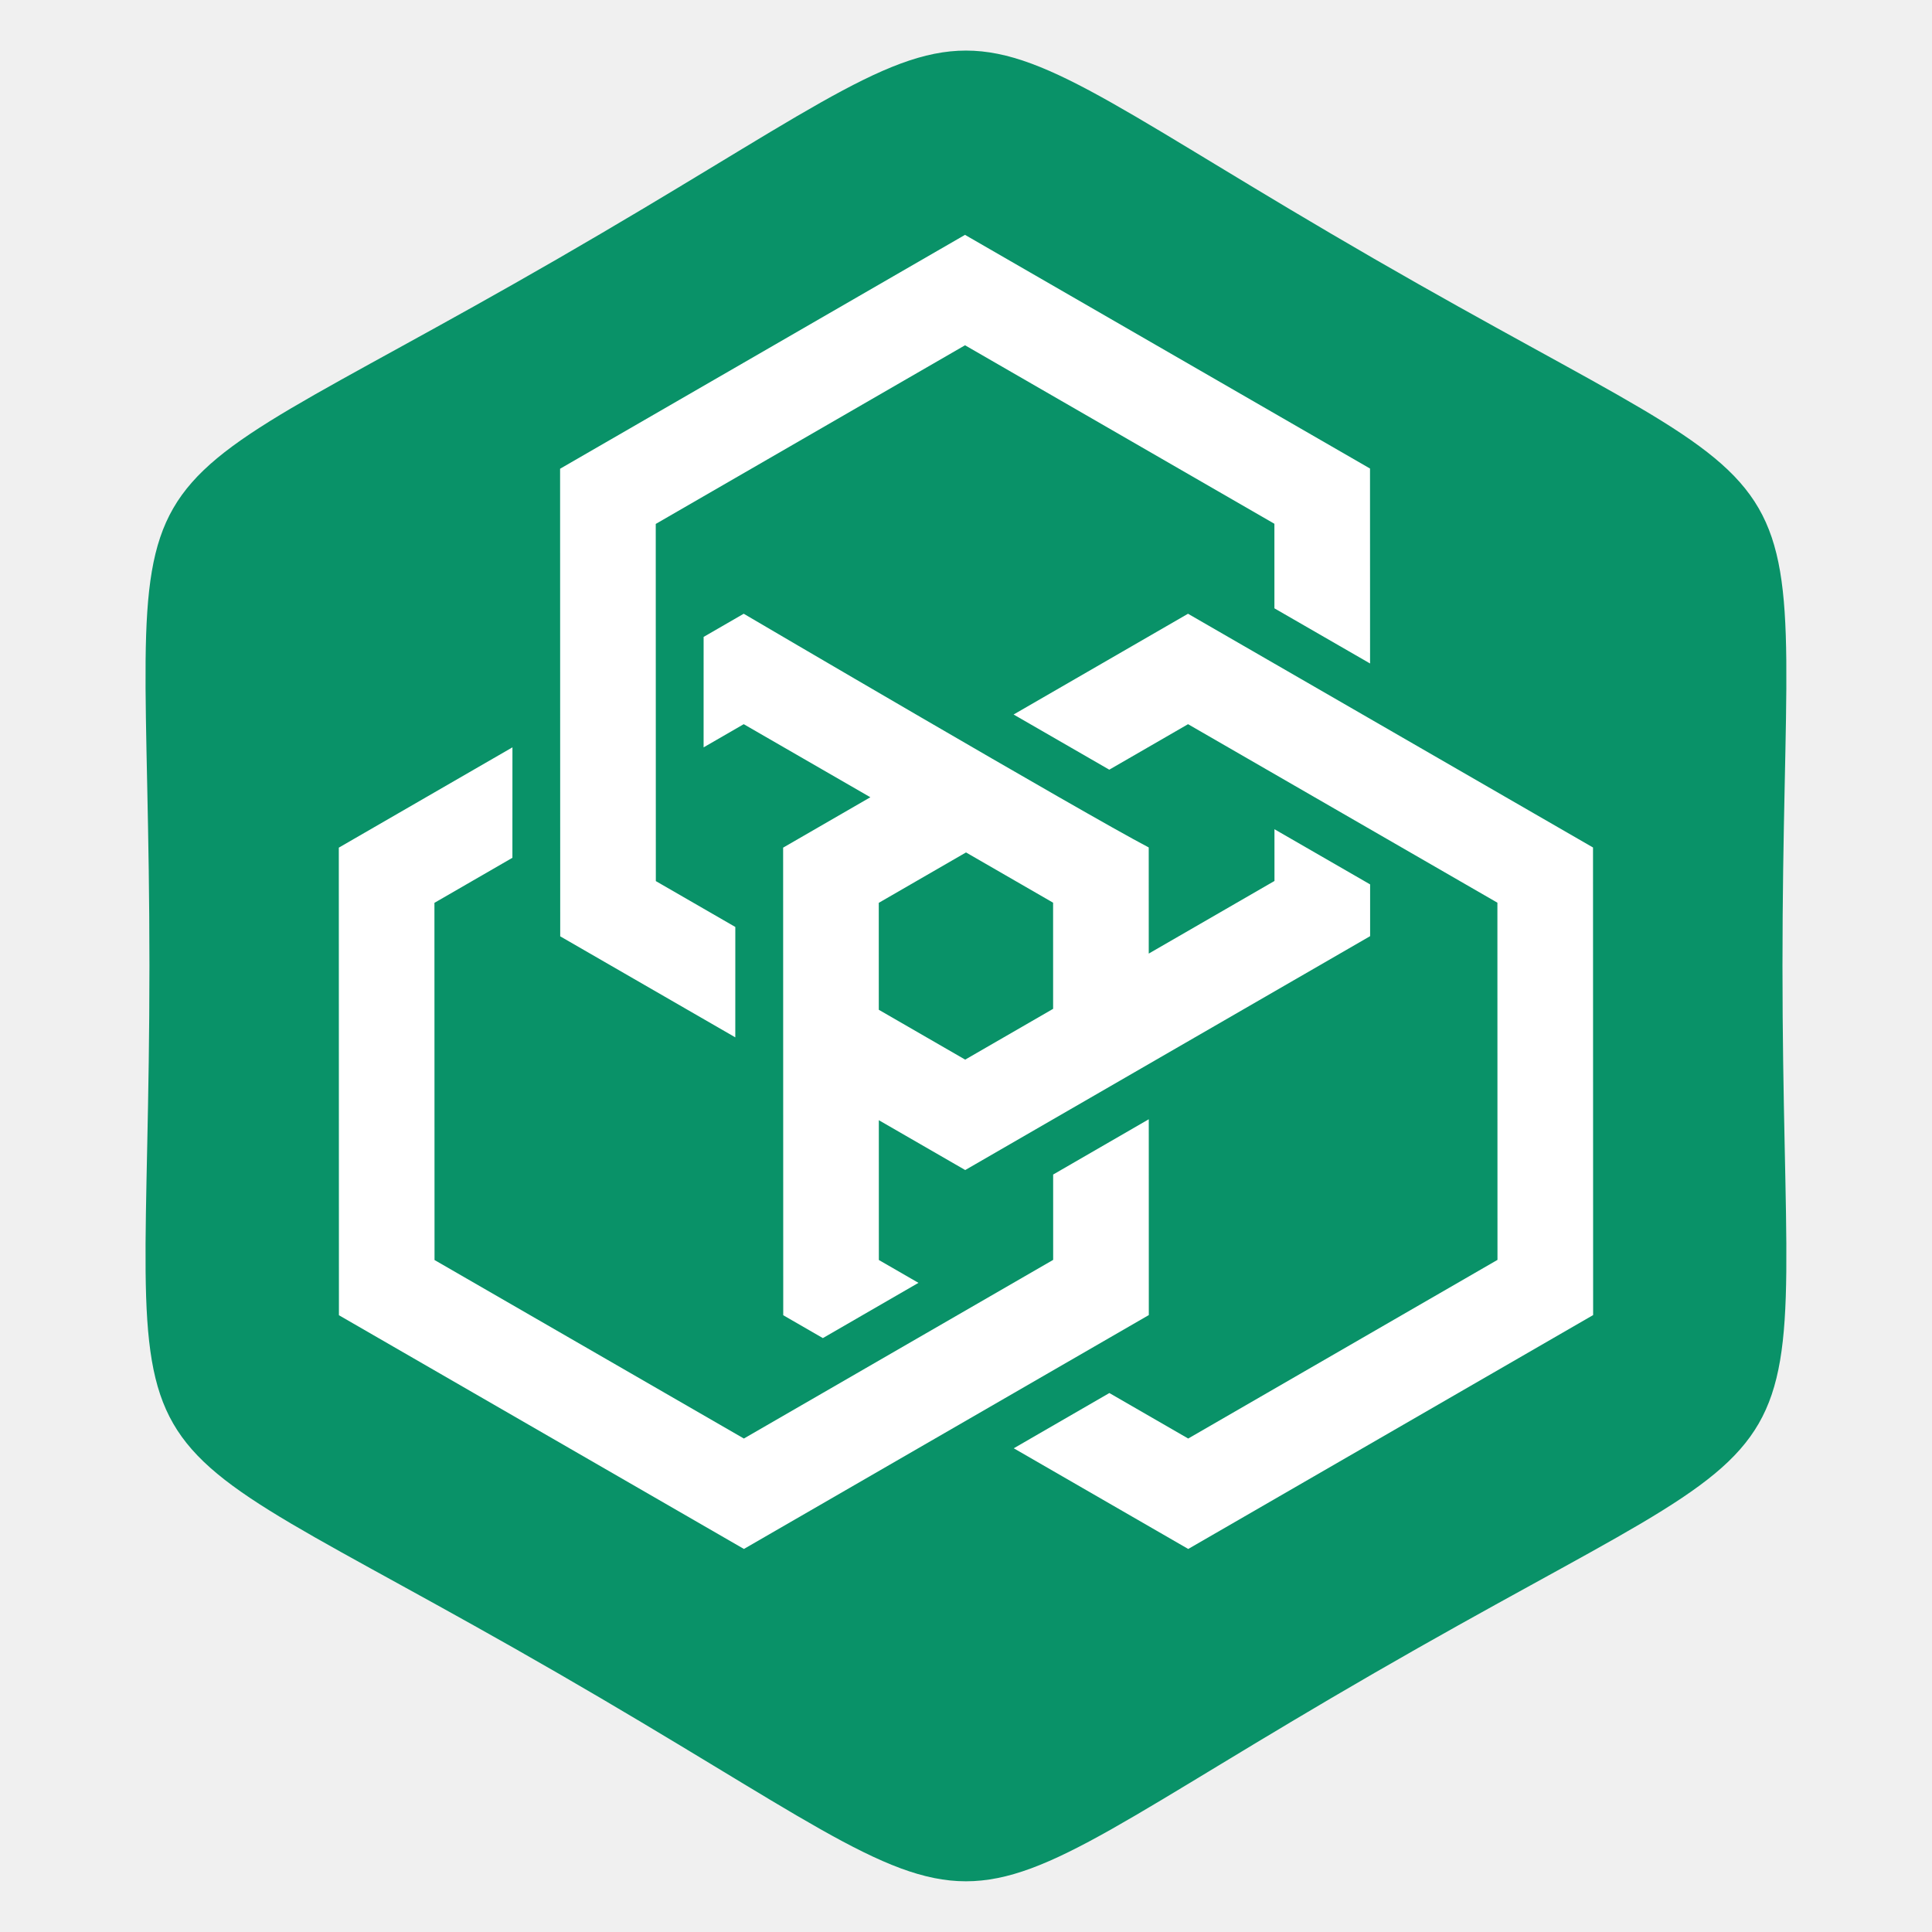
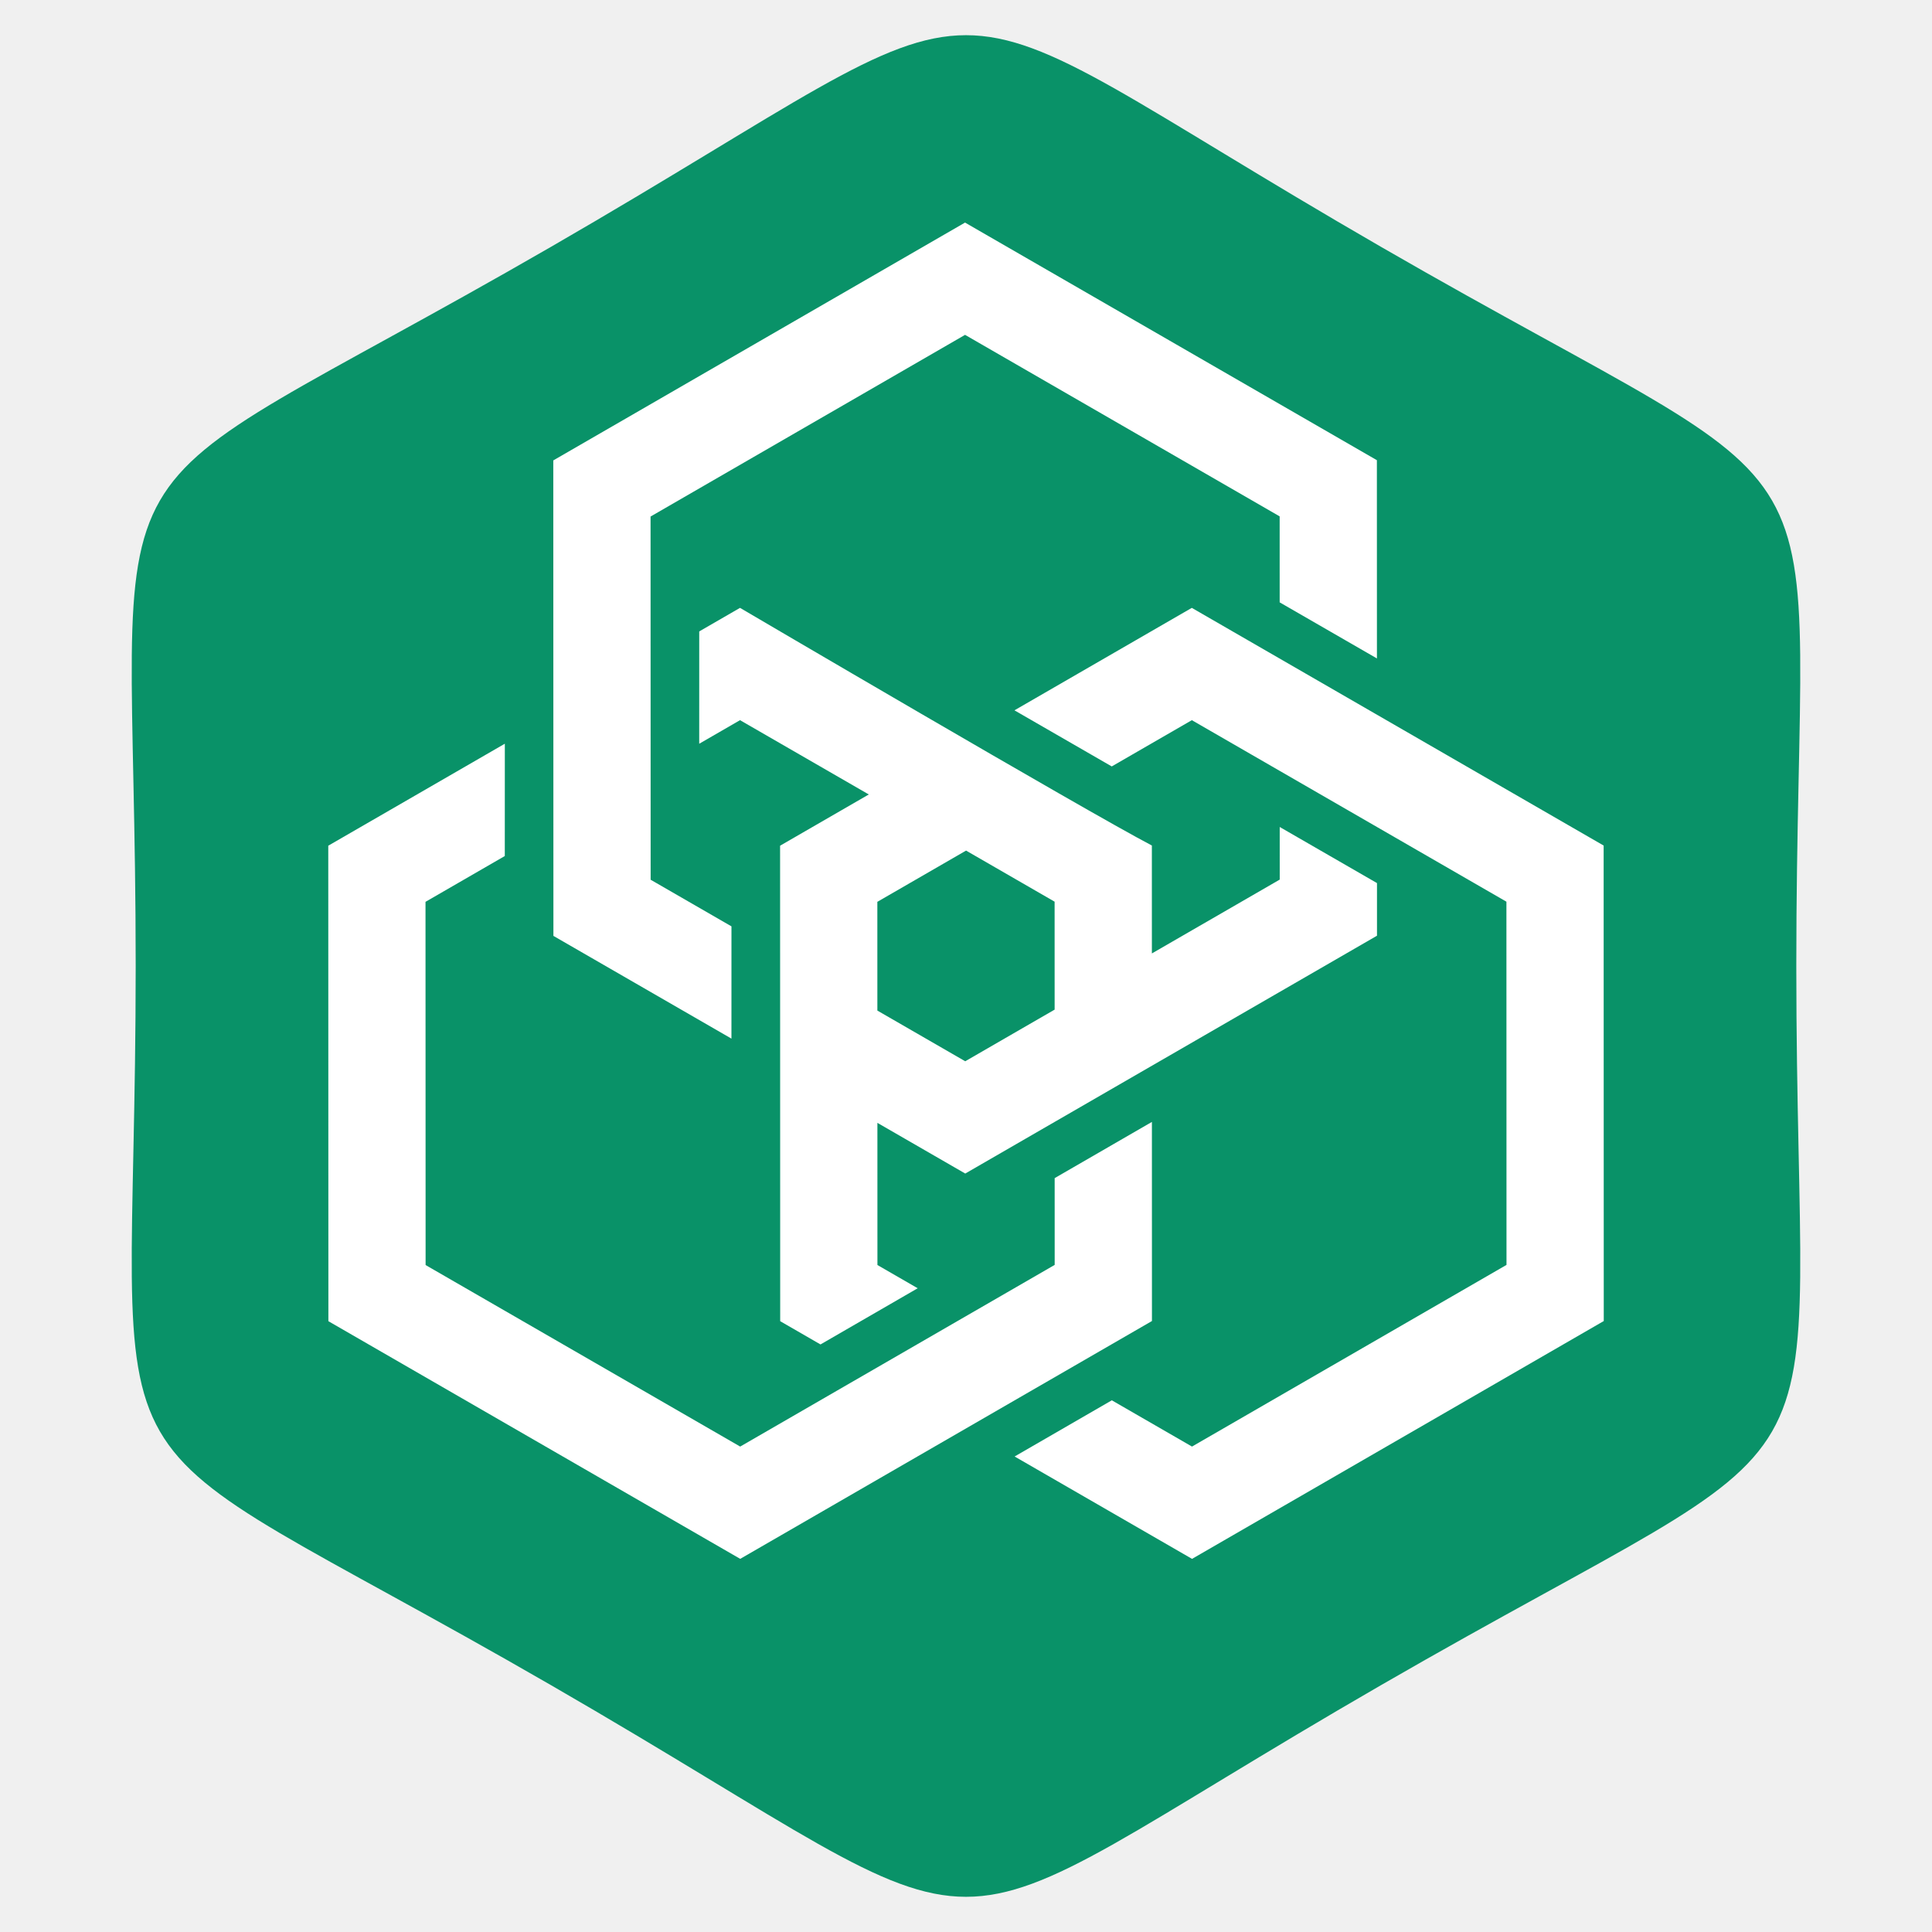
- <svg xmlns="http://www.w3.org/2000/svg" class="icon" width="100" height="100" p-id="1137" t="1592727113403" version="1.1" viewBox="0 0 1024 1024">
+ <svg xmlns="http://www.w3.org/2000/svg" class="icon" width="132" height="132" p-id="1137" t="1592727113403" version="1.1" viewBox="0 0 1351.7 1351.7">
  <defs>
    <style type="text/css">@font-face { font-family: "Leelawadee UI Web"; src: url("https://static2.sharepointonline.com/files/fabric/assets/fonts/leelawadeeui-thai/leelawadeeui-light.woff2") format("woff2"), url("https://static2.sharepointonline.com/files/fabric/assets/fonts/leelawadeeui-thai/leelawadeeui-light.woff") format("woff"); font-weight: 100; font-style: normal; font-display: swap; }
@font-face { font-family: "Leelawadee UI Web"; src: url("https://static2.sharepointonline.com/files/fabric/assets/fonts/leelawadeeui-thai/leelawadeeui-semilight.woff2") format("woff2"), url("https://static2.sharepointonline.com/files/fabric/assets/fonts/leelawadeeui-thai/leelawadeeui-semilight.woff") format("woff"); font-weight: 300; font-style: normal; font-display: swap; }
@font-face { font-family: "Leelawadee UI Web"; src: url("https://static2.sharepointonline.com/files/fabric/assets/fonts/leelawadeeui-thai/leelawadeeui-regular.woff2") format("woff2"), url("https://static2.sharepointonline.com/files/fabric/assets/fonts/leelawadeeui-thai/leelawadeeui-regular.woff") format("woff"); font-weight: 400; font-style: normal; font-display: swap; }
@font-face { font-family: "Leelawadee UI Web"; src: url("https://static2.sharepointonline.com/files/fabric/assets/fonts/leelawadeeui-thai/leelawadeeui-semibold.woff2") format("woff2"), url("https://static2.sharepointonline.com/files/fabric/assets/fonts/leelawadeeui-thai/leelawadeeui-semibold.woff") format("woff"); font-weight: 600; font-style: normal; font-display: swap; }
@font-face { font-family: "Segoe UI Web (Arabic)"; src: url("https://static2.sharepointonline.com/files/fabric/assets/fonts/segoeui-arabic/segoeui-light.woff2") format("woff2"), url("https://static2.sharepointonline.com/files/fabric/assets/fonts/segoeui-arabic/segoeui-light.woff") format("woff"); font-weight: 100; font-style: normal; font-display: swap; }
@font-face { font-family: "Segoe UI Web (Arabic)"; src: url("https://static2.sharepointonline.com/files/fabric/assets/fonts/segoeui-arabic/segoeui-semilight.woff2") format("woff2"), url("https://static2.sharepointonline.com/files/fabric/assets/fonts/segoeui-arabic/segoeui-semilight.woff") format("woff"); font-weight: 300; font-style: normal; font-display: swap; }
@font-face { font-family: "Segoe UI Web (Arabic)"; src: url("https://static2.sharepointonline.com/files/fabric/assets/fonts/segoeui-arabic/segoeui-regular.woff2") format("woff2"), url("https://static2.sharepointonline.com/files/fabric/assets/fonts/segoeui-arabic/segoeui-regular.woff") format("woff"); font-weight: 400; font-style: normal; font-display: swap; }
@font-face { font-family: "Segoe UI Web (Arabic)"; src: url("https://static2.sharepointonline.com/files/fabric/assets/fonts/segoeui-arabic/segoeui-semibold.woff2") format("woff2"), url("https://static2.sharepointonline.com/files/fabric/assets/fonts/segoeui-arabic/segoeui-semibold.woff") format("woff"); font-weight: 600; font-style: normal; font-display: swap; }
@font-face { font-family: "Segoe UI Web (Cyrillic)"; src: url("https://static2.sharepointonline.com/files/fabric/assets/fonts/segoeui-cyrillic/segoeui-light.woff2") format("woff2"), url("https://static2.sharepointonline.com/files/fabric/assets/fonts/segoeui-cyrillic/segoeui-light.woff") format("woff"); font-weight: 100; font-style: normal; font-display: swap; }
@font-face { font-family: "Segoe UI Web (Cyrillic)"; src: url("https://static2.sharepointonline.com/files/fabric/assets/fonts/segoeui-cyrillic/segoeui-semilight.woff2") format("woff2"), url("https://static2.sharepointonline.com/files/fabric/assets/fonts/segoeui-cyrillic/segoeui-semilight.woff") format("woff"); font-weight: 300; font-style: normal; font-display: swap; }
@font-face { font-family: "Segoe UI Web (Cyrillic)"; src: url("https://static2.sharepointonline.com/files/fabric/assets/fonts/segoeui-cyrillic/segoeui-regular.woff2") format("woff2"), url("https://static2.sharepointonline.com/files/fabric/assets/fonts/segoeui-cyrillic/segoeui-regular.woff") format("woff"); font-weight: 400; font-style: normal; font-display: swap; }
@font-face { font-family: "Segoe UI Web (Cyrillic)"; src: url("https://static2.sharepointonline.com/files/fabric/assets/fonts/segoeui-cyrillic/segoeui-semibold.woff2") format("woff2"), url("https://static2.sharepointonline.com/files/fabric/assets/fonts/segoeui-cyrillic/segoeui-semibold.woff") format("woff"); font-weight: 600; font-style: normal; font-display: swap; }
@font-face { font-family: "Segoe UI Web (East European)"; src: url("https://static2.sharepointonline.com/files/fabric/assets/fonts/segoeui-easteuropean/segoeui-light.woff2") format("woff2"), url("https://static2.sharepointonline.com/files/fabric/assets/fonts/segoeui-easteuropean/segoeui-light.woff") format("woff"); font-weight: 100; font-style: normal; font-display: swap; }
@font-face { font-family: "Segoe UI Web (East European)"; src: url("https://static2.sharepointonline.com/files/fabric/assets/fonts/segoeui-easteuropean/segoeui-semilight.woff2") format("woff2"), url("https://static2.sharepointonline.com/files/fabric/assets/fonts/segoeui-easteuropean/segoeui-semilight.woff") format("woff"); font-weight: 300; font-style: normal; font-display: swap; }
@font-face { font-family: "Segoe UI Web (East European)"; src: url("https://static2.sharepointonline.com/files/fabric/assets/fonts/segoeui-easteuropean/segoeui-regular.woff2") format("woff2"), url("https://static2.sharepointonline.com/files/fabric/assets/fonts/segoeui-easteuropean/segoeui-regular.woff") format("woff"); font-weight: 400; font-style: normal; font-display: swap; }
@font-face { font-family: "Segoe UI Web (East European)"; src: url("https://static2.sharepointonline.com/files/fabric/assets/fonts/segoeui-easteuropean/segoeui-semibold.woff2") format("woff2"), url("https://static2.sharepointonline.com/files/fabric/assets/fonts/segoeui-easteuropean/segoeui-semibold.woff") format("woff"); font-weight: 600; font-style: normal; font-display: swap; }
@font-face { font-family: "Segoe UI Web (Greek)"; src: url("https://static2.sharepointonline.com/files/fabric/assets/fonts/segoeui-greek/segoeui-light.woff2") format("woff2"), url("https://static2.sharepointonline.com/files/fabric/assets/fonts/segoeui-greek/segoeui-light.woff") format("woff"); font-weight: 100; font-style: normal; font-display: swap; }
@font-face { font-family: "Segoe UI Web (Greek)"; src: url("https://static2.sharepointonline.com/files/fabric/assets/fonts/segoeui-greek/segoeui-semilight.woff2") format("woff2"), url("https://static2.sharepointonline.com/files/fabric/assets/fonts/segoeui-greek/segoeui-semilight.woff") format("woff"); font-weight: 300; font-style: normal; font-display: swap; }
@font-face { font-family: "Segoe UI Web (Greek)"; src: url("https://static2.sharepointonline.com/files/fabric/assets/fonts/segoeui-greek/segoeui-regular.woff2") format("woff2"), url("https://static2.sharepointonline.com/files/fabric/assets/fonts/segoeui-greek/segoeui-regular.woff") format("woff"); font-weight: 400; font-style: normal; font-display: swap; }
@font-face { font-family: "Segoe UI Web (Greek)"; src: url("https://static2.sharepointonline.com/files/fabric/assets/fonts/segoeui-greek/segoeui-semibold.woff2") format("woff2"), url("https://static2.sharepointonline.com/files/fabric/assets/fonts/segoeui-greek/segoeui-semibold.woff") format("woff"); font-weight: 600; font-style: normal; font-display: swap; }
@font-face { font-family: "Segoe UI Web (Hebrew)"; src: url("https://static2.sharepointonline.com/files/fabric/assets/fonts/segoeui-hebrew/segoeui-light.woff2") format("woff2"), url("https://static2.sharepointonline.com/files/fabric/assets/fonts/segoeui-hebrew/segoeui-light.woff") format("woff"); font-weight: 100; font-style: normal; font-display: swap; }
@font-face { font-family: "Segoe UI Web (Hebrew)"; src: url("https://static2.sharepointonline.com/files/fabric/assets/fonts/segoeui-hebrew/segoeui-semilight.woff2") format("woff2"), url("https://static2.sharepointonline.com/files/fabric/assets/fonts/segoeui-hebrew/segoeui-semilight.woff") format("woff"); font-weight: 300; font-style: normal; font-display: swap; }
@font-face { font-family: "Segoe UI Web (Hebrew)"; src: url("https://static2.sharepointonline.com/files/fabric/assets/fonts/segoeui-hebrew/segoeui-regular.woff2") format("woff2"), url("https://static2.sharepointonline.com/files/fabric/assets/fonts/segoeui-hebrew/segoeui-regular.woff") format("woff"); font-weight: 400; font-style: normal; font-display: swap; }
@font-face { font-family: "Segoe UI Web (Hebrew)"; src: url("https://static2.sharepointonline.com/files/fabric/assets/fonts/segoeui-hebrew/segoeui-semibold.woff2") format("woff2"), url("https://static2.sharepointonline.com/files/fabric/assets/fonts/segoeui-hebrew/segoeui-semibold.woff") format("woff"); font-weight: 600; font-style: normal; font-display: swap; }
@font-face { font-family: "Segoe UI Web (Vietnamese)"; src: url("https://static2.sharepointonline.com/files/fabric/assets/fonts/segoeui-vietnamese/segoeui-light.woff2") format("woff2"), url("https://static2.sharepointonline.com/files/fabric/assets/fonts/segoeui-vietnamese/segoeui-light.woff") format("woff"); font-weight: 100; font-style: normal; font-display: swap; }
@font-face { font-family: "Segoe UI Web (Vietnamese)"; src: url("https://static2.sharepointonline.com/files/fabric/assets/fonts/segoeui-vietnamese/segoeui-semilight.woff2") format("woff2"), url("https://static2.sharepointonline.com/files/fabric/assets/fonts/segoeui-vietnamese/segoeui-semilight.woff") format("woff"); font-weight: 300; font-style: normal; font-display: swap; }
@font-face { font-family: "Segoe UI Web (Vietnamese)"; src: url("https://static2.sharepointonline.com/files/fabric/assets/fonts/segoeui-vietnamese/segoeui-regular.woff2") format("woff2"), url("https://static2.sharepointonline.com/files/fabric/assets/fonts/segoeui-vietnamese/segoeui-regular.woff") format("woff"); font-weight: 400; font-style: normal; font-display: swap; }
@font-face { font-family: "Segoe UI Web (Vietnamese)"; src: url("https://static2.sharepointonline.com/files/fabric/assets/fonts/segoeui-vietnamese/segoeui-semibold.woff2") format("woff2"), url("https://static2.sharepointonline.com/files/fabric/assets/fonts/segoeui-vietnamese/segoeui-semibold.woff") format("woff"); font-weight: 600; font-style: normal; font-display: swap; }
@font-face { font-family: "Segoe UI Web (West European)"; src: local("Segoe UI Light"), url("https://static2.sharepointonline.com/files/fabric/assets/fonts/segoeui-westeuropean/segoeui-light.woff2") format("woff2"), url("https://static2.sharepointonline.com/files/fabric/assets/fonts/segoeui-westeuropean/segoeui-light.woff") format("woff"); font-weight: 100; font-style: normal; font-display: swap; }
@font-face { font-family: "Segoe UI Web (West European)"; src: local("Segoe UI SemiLight"), url("https://static2.sharepointonline.com/files/fabric/assets/fonts/segoeui-westeuropean/segoeui-semilight.woff2") format("woff2"), url("https://static2.sharepointonline.com/files/fabric/assets/fonts/segoeui-westeuropean/segoeui-semilight.woff") format("woff"); font-weight: 300; font-style: normal; font-display: swap; }
@font-face { font-family: "Segoe UI Web (West European)"; src: local("Segoe UI"), url("https://static2.sharepointonline.com/files/fabric/assets/fonts/segoeui-westeuropean/segoeui-regular.woff2") format("woff2"), url("https://static2.sharepointonline.com/files/fabric/assets/fonts/segoeui-westeuropean/segoeui-regular.woff") format("woff"); font-weight: 400; font-style: normal; font-display: swap; }
@font-face { font-family: "Segoe UI Web (West European)"; src: local("Segoe UI SemiBold"), url("https://static2.sharepointonline.com/files/fabric/assets/fonts/segoeui-westeuropean/segoeui-semibold.woff2") format("woff2"), url("https://static2.sharepointonline.com/files/fabric/assets/fonts/segoeui-westeuropean/segoeui-semibold.woff") format("woff"); font-weight: 600; font-style: normal; font-display: swap; }
@font-face { src: url("https://static2.sharepointonline.com/files/fabric/assets/fonts/selawik/selawik-light.woff2") format("woff2"), url("https://static2.sharepointonline.com/files/fabric/assets/fonts/selawik/selawik-light.woff") format("woff"); font-weight: 100; font-style: normal; font-display: swap; }
@font-face { src: url("https://static2.sharepointonline.com/files/fabric/assets/fonts/selawik/selawik-semilight.woff2") format("woff2"), url("https://static2.sharepointonline.com/files/fabric/assets/fonts/selawik/selawik-semilight.woff") format("woff"); font-weight: 300; font-style: normal; font-display: swap; }
@font-face { src: url("https://static2.sharepointonline.com/files/fabric/assets/fonts/selawik/selawik-regular.woff2") format("woff2"), url("https://static2.sharepointonline.com/files/fabric/assets/fonts/selawik/selawik-regular.woff") format("woff"); font-weight: 400; font-style: normal; font-display: swap; }
@font-face { src: url("https://static2.sharepointonline.com/files/fabric/assets/fonts/selawik/selawik-semibold.woff2") format("woff2"), url("https://static2.sharepointonline.com/files/fabric/assets/fonts/selawik/selawik-semibold.woff") format("woff"); font-weight: 600; font-style: normal; font-display: swap; }
@font-face { font-family: "Segoe UI Web (Armenian)"; src: url("https://static2.sharepointonline.com/files/fabric/assets/fonts/segoeui-armenian/segoeui-light.woff2") format("woff2"), url("https://static2.sharepointonline.com/files/fabric/assets/fonts/segoeui-armenian/segoeui-light.woff") format("woff"); font-weight: 100; font-style: normal; font-display: swap; }
@font-face { font-family: "Segoe UI Web (Armenian)"; src: url("https://static2.sharepointonline.com/files/fabric/assets/fonts/segoeui-armenian/segoeui-semilight.woff2") format("woff2"), url("https://static2.sharepointonline.com/files/fabric/assets/fonts/segoeui-armenian/segoeui-semilight.woff") format("woff"); font-weight: 300; font-style: normal; font-display: swap; }
@font-face { font-family: "Segoe UI Web (Armenian)"; src: url("https://static2.sharepointonline.com/files/fabric/assets/fonts/segoeui-armenian/segoeui-regular.woff2") format("woff2"), url("https://static2.sharepointonline.com/files/fabric/assets/fonts/segoeui-armenian/segoeui-regular.woff") format("woff"); font-weight: 400; font-style: normal; font-display: swap; }
@font-face { font-family: "Segoe UI Web (Armenian)"; src: url("https://static2.sharepointonline.com/files/fabric/assets/fonts/segoeui-armenian/segoeui-semibold.woff2") format("woff2"), url("https://static2.sharepointonline.com/files/fabric/assets/fonts/segoeui-armenian/segoeui-semibold.woff") format("woff"); font-weight: 600; font-style: normal; font-display: swap; }
@font-face { font-family: "Segoe UI Web (Georgian)"; src: url("https://static2.sharepointonline.com/files/fabric/assets/fonts/segoeui-georgian/segoeui-light.woff2") format("woff2"), url("https://static2.sharepointonline.com/files/fabric/assets/fonts/segoeui-georgian/segoeui-light.woff") format("woff"); font-weight: 100; font-style: normal; font-display: swap; }
@font-face { font-family: "Segoe UI Web (Georgian)"; src: url("https://static2.sharepointonline.com/files/fabric/assets/fonts/segoeui-georgian/segoeui-semilight.woff2") format("woff2"), url("https://static2.sharepointonline.com/files/fabric/assets/fonts/segoeui-georgian/segoeui-semilight.woff") format("woff"); font-weight: 300; font-style: normal; font-display: swap; }
@font-face { font-family: "Segoe UI Web (Georgian)"; src: url("https://static2.sharepointonline.com/files/fabric/assets/fonts/segoeui-georgian/segoeui-regular.woff2") format("woff2"), url("https://static2.sharepointonline.com/files/fabric/assets/fonts/segoeui-georgian/segoeui-regular.woff") format("woff"); font-weight: 400; font-style: normal; font-display: swap; }
@font-face { font-family: "Segoe UI Web (Georgian)"; src: url("https://static2.sharepointonline.com/files/fabric/assets/fonts/segoeui-georgian/segoeui-semibold.woff2") format("woff2"), url("https://static2.sharepointonline.com/files/fabric/assets/fonts/segoeui-georgian/segoeui-semibold.woff") format("woff"); font-weight: 600; font-style: normal; font-display: swap; }
@font-face { font-family: "Leelawadee UI Web"; src: url("https://static2.sharepointonline.com/files/fabric/assets/fonts/leelawadeeui-thai/leelawadeeui-semilight.woff2") format("woff2"), url("https://static2.sharepointonline.com/files/fabric/assets/fonts/leelawadeeui-thai/leelawadeeui-semilight.woff") format("woff"); font-weight: 100; font-style: normal; font-display: swap; }
@font-face { font-family: "Leelawadee UI Web"; src: url("https://static2.sharepointonline.com/files/fabric/assets/fonts/leelawadeeui-thai/leelawadeeui-bold.woff2") format("woff2"), url("https://static2.sharepointonline.com/files/fabric/assets/fonts/leelawadeeui-thai/leelawadeeui-bold.woff") format("woff"); font-weight: 600; font-style: normal; font-display: swap; }
@font-face { font-family: FabricMDL2Icons; src: url("fabric-icons.woff") format("woff"); }</style>
  </defs>
-   <g transform="matrix(.9588 0 0 .9588 21.093 21.093)" fill-rule="evenodd">
-     <path transform="matrix(0 .39708 -.39708 0 -285.42 -1845)" d="m6920.2-1439.8c-386.49 669.43-211.46 568.37-984.45 568.37-772.99-1e-5 -597.96 101.05-984.45-568.37-386.49-669.43-386.49-467.32-1e-4 -1136.7 386.49-669.43 211.46-568.37 984.45-568.37s597.96-101.05 984.45 568.37c386.49 669.43 386.49 467.32 0 1136.7z" color="#000000" fill="#099268" stroke-width="1626.5" />
-     <path d="m511.45 107.83-223.83 129.29 0.065 258.48 96.782 55.843 0.012-61.021-43.937-25.352-0.046-197.44 170.97-98.766 171.02 98.679 0.01 46.739 52.871 30.491-0.029-107.77zm-122.33 209.45-22.164 12.803-0.01 61.059 22.186-12.816 70.002 40.39-48.222 27.858 0.058 258.48 21.908 12.642 52.837-30.543-21.887-12.629-0.017-77.286 47.758 27.557 223.83-129.29-4e-3 -28.614-52.875-30.496 6e-3 28.599-69.5 40.148-0.013-58.675c-36.425-19.069-223.89-129.19-223.89-129.19zm245.61 0-96.415 55.697 52.89 30.501 43.543-25.151 171.01 98.679 0.044 197.45-170.97 98.758-43.585-25.151-52.842 30.543 96.45 55.655 223.82-129.29-0.063-258.48zm-373.45 73.847-95.986 55.448 0.065 258.48 223.88 129.2 223.82-129.29-0.022-108.24-52.86 30.557 0.01 47.174-170.97 98.758-171.01-98.679-0.053-197.45 43.102-24.899zm250.73 58.1 48.138 27.776 0.013 58.678-48.607 28.078-47.76-27.557-0.013-59.116z" color="#000000" color-rendering="auto" dominant-baseline="auto" fill="#fff" image-rendering="auto" shape-rendering="auto" solid-color="#000000" stop-color="#000000" stroke-width="10.68" style="font-feature-settings:normal;font-variant-alternates:normal;font-variant-caps:normal;font-variant-east-asian:normal;font-variant-ligatures:normal;font-variant-numeric:normal;font-variant-position:normal;font-variation-settings:normal;inline-size:0;isolation:auto;mix-blend-mode:normal;shape-margin:0;shape-padding:0;text-decoration-color:#000000;text-decoration-line:none;text-decoration-style:solid;text-indent:0;text-orientation:mixed;text-transform:none;white-space:normal" />
+   <g transform="matrix(1.287 0 0 1.287 16.937 16.948)" fill-rule="evenodd">
+     <path transform="matrix(0 .39708 -.39708 0 -285.42 -1845)" d="m6920.2-1439.8c-386.49 669.43-211.46 568.37-984.45 568.37-772.99-1e-5 -597.96 101.05-984.45-568.37-386.49-669.43-386.49-467.32-1e-4 -1136.7 386.49-669.43 211.46-568.37 984.45-568.37s597.96-101.05 984.45 568.37c386.49 669.43 386.49 467.32 0 1136.7z" color="#000000" fill="#099268" stroke-width="1211.8" />
+     <path d="m511.45 107.83-223.83 129.29 0.065 258.48 96.782 55.843 0.012-61.021-43.937-25.352-0.046-197.44 170.97-98.766 171.02 98.679 0.01 46.739 52.871 30.491-0.029-107.77zm-122.33 209.45-22.164 12.803-0.01 61.059 22.186-12.816 70.002 40.39-48.222 27.858 0.058 258.48 21.908 12.642 52.837-30.543-21.887-12.629-0.017-77.286 47.758 27.557 223.83-129.29-4e-3 -28.614-52.875-30.496 6e-3 28.599-69.5 40.148-0.013-58.675c-36.425-19.069-223.89-129.19-223.89-129.19zm245.61 0-96.415 55.697 52.89 30.501 43.543-25.151 171.01 98.679 0.044 197.45-170.97 98.758-43.585-25.151-52.842 30.543 96.45 55.655 223.82-129.29-0.063-258.48zm-373.45 73.847-95.986 55.448 0.065 258.48 223.88 129.2 223.82-129.29-0.022-108.24-52.86 30.557 0.01 47.174-170.97 98.758-171.01-98.679-0.053-197.45 43.102-24.899zm250.73 58.1 48.138 27.776 0.013 58.678-48.607 28.078-47.76-27.557-0.013-59.116z" color="#000000" color-rendering="auto" dominant-baseline="auto" fill="#fff" image-rendering="auto" shape-rendering="auto" solid-color="#000000" stop-color="#000000" stroke-width="7.957" style="font-feature-settings:normal;font-variant-alternates:normal;font-variant-caps:normal;font-variant-east-asian:normal;font-variant-ligatures:normal;font-variant-numeric:normal;font-variant-position:normal;font-variation-settings:normal;inline-size:0;isolation:auto;mix-blend-mode:normal;shape-margin:0;shape-padding:0;text-decoration-color:#000000;text-decoration-line:none;text-decoration-style:solid;text-indent:0;text-orientation:mixed;text-transform:none;white-space:normal" />
  </g>
</svg>
